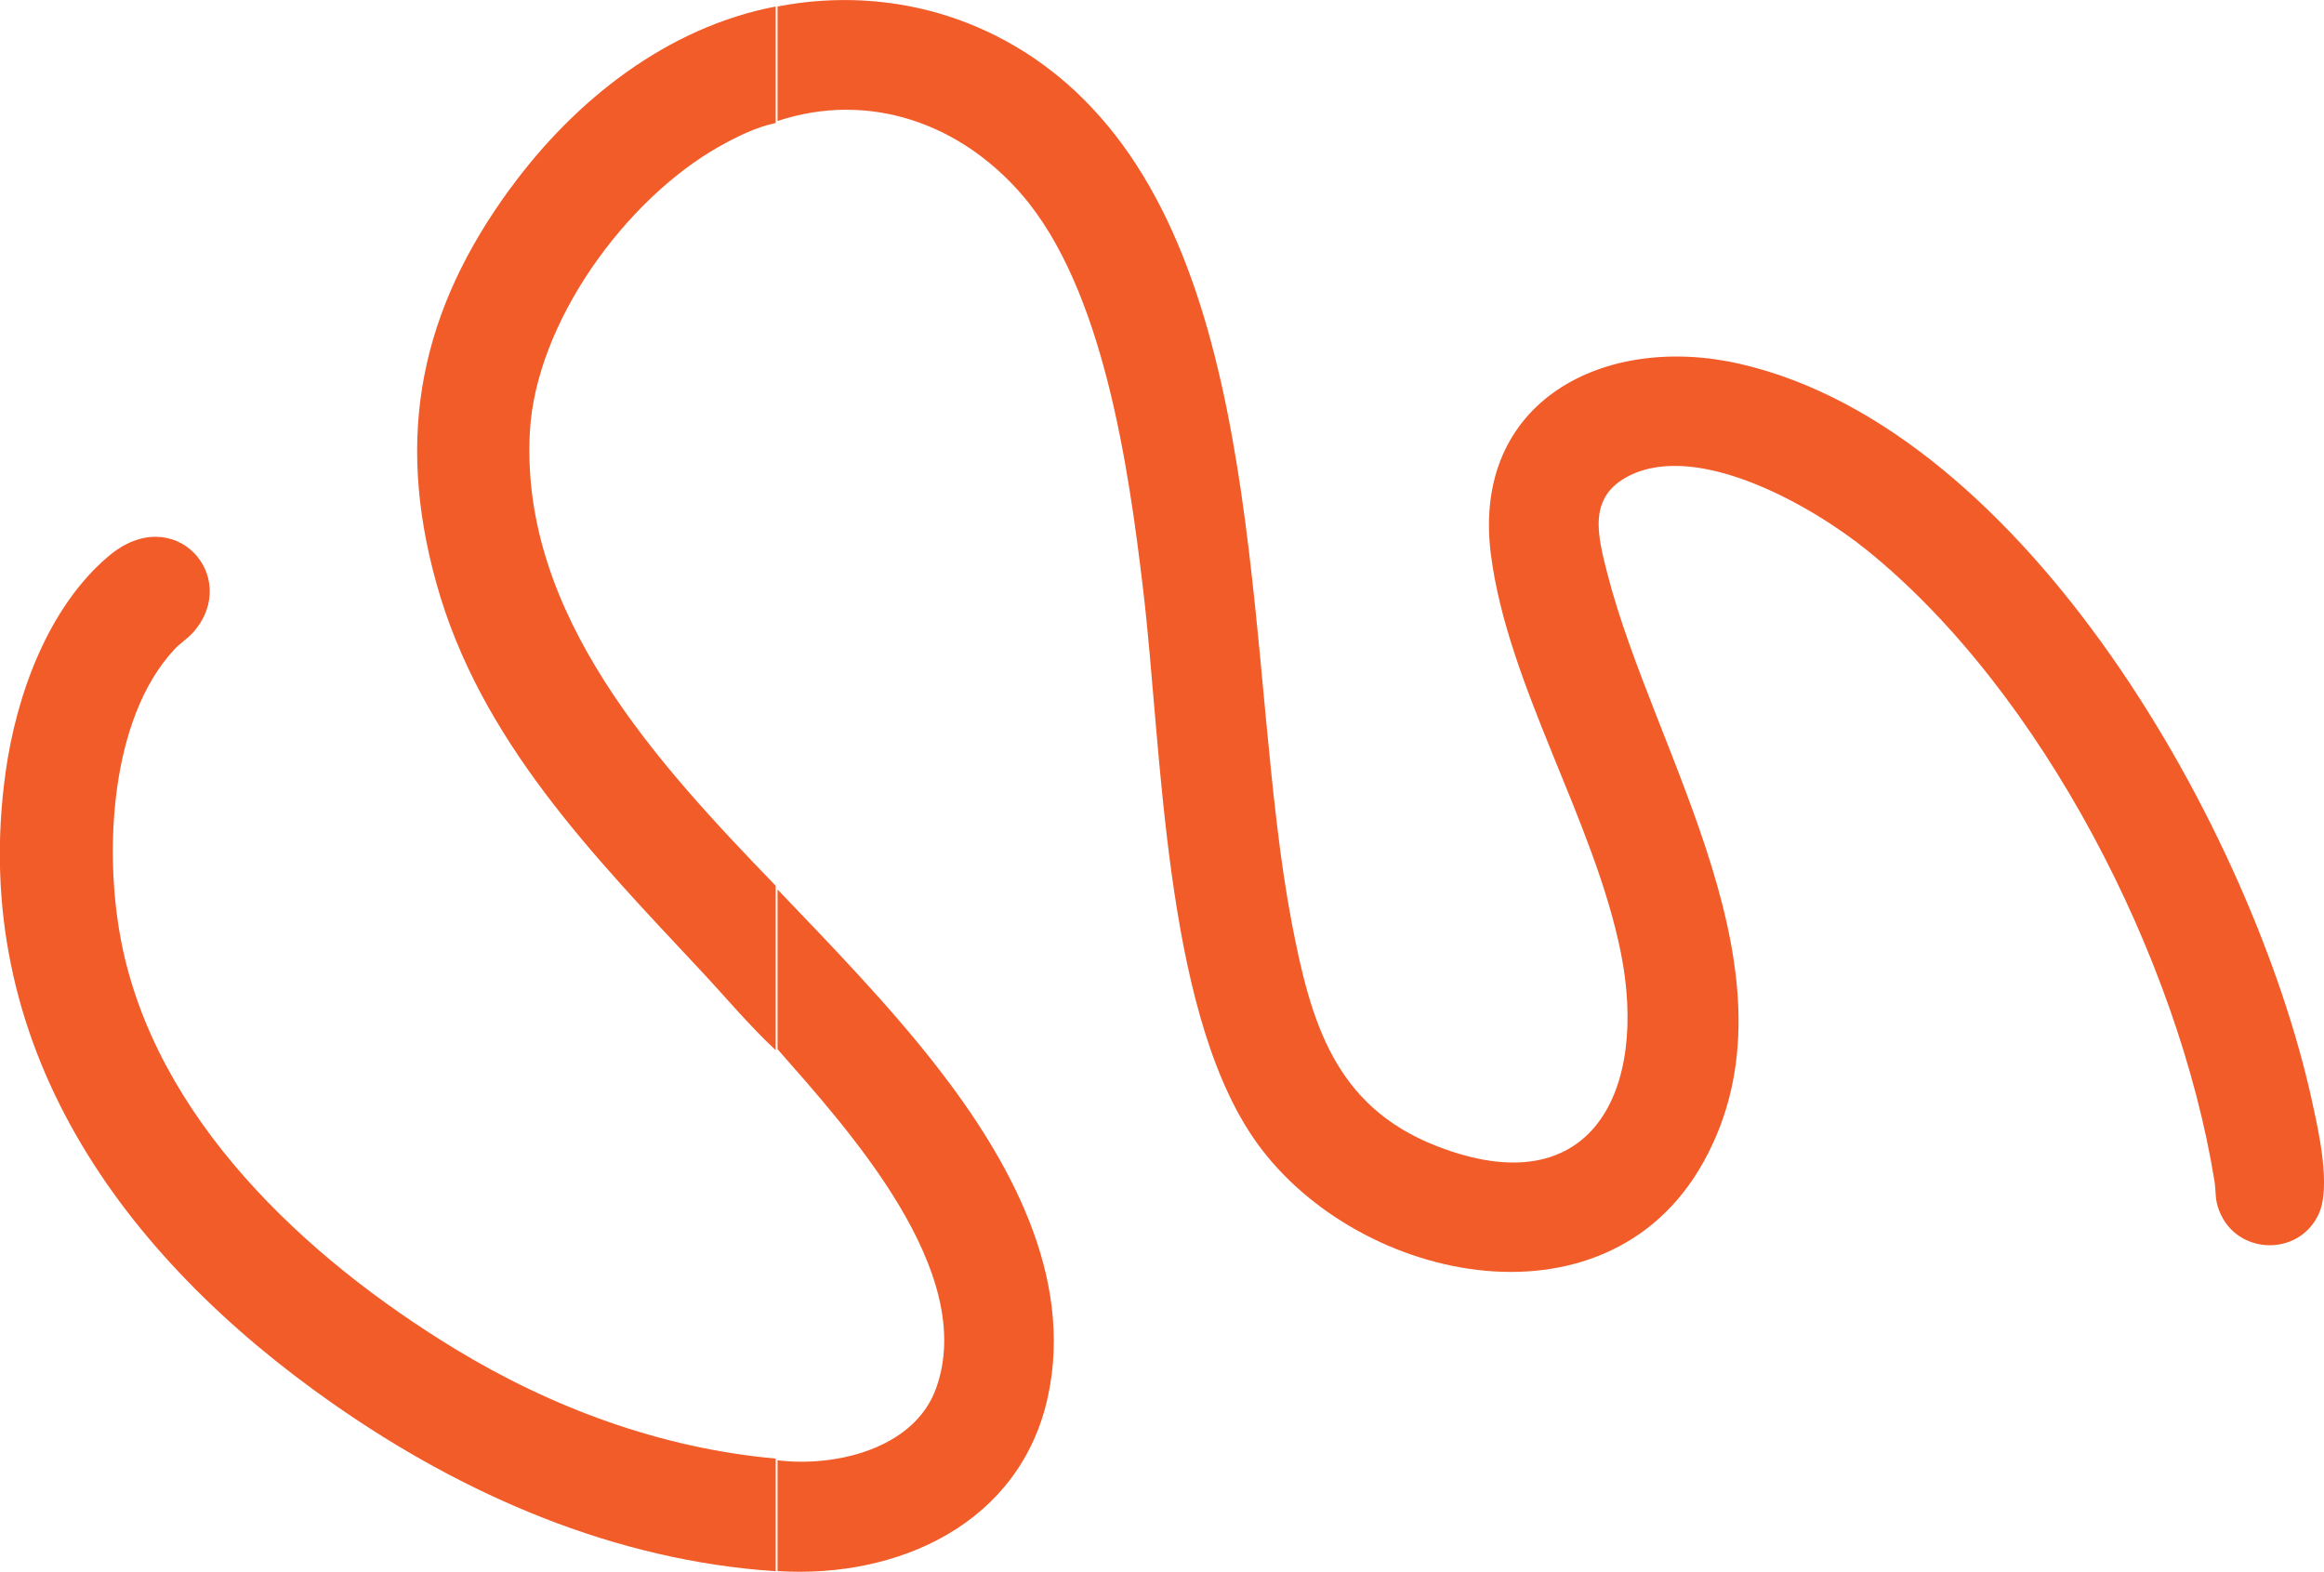
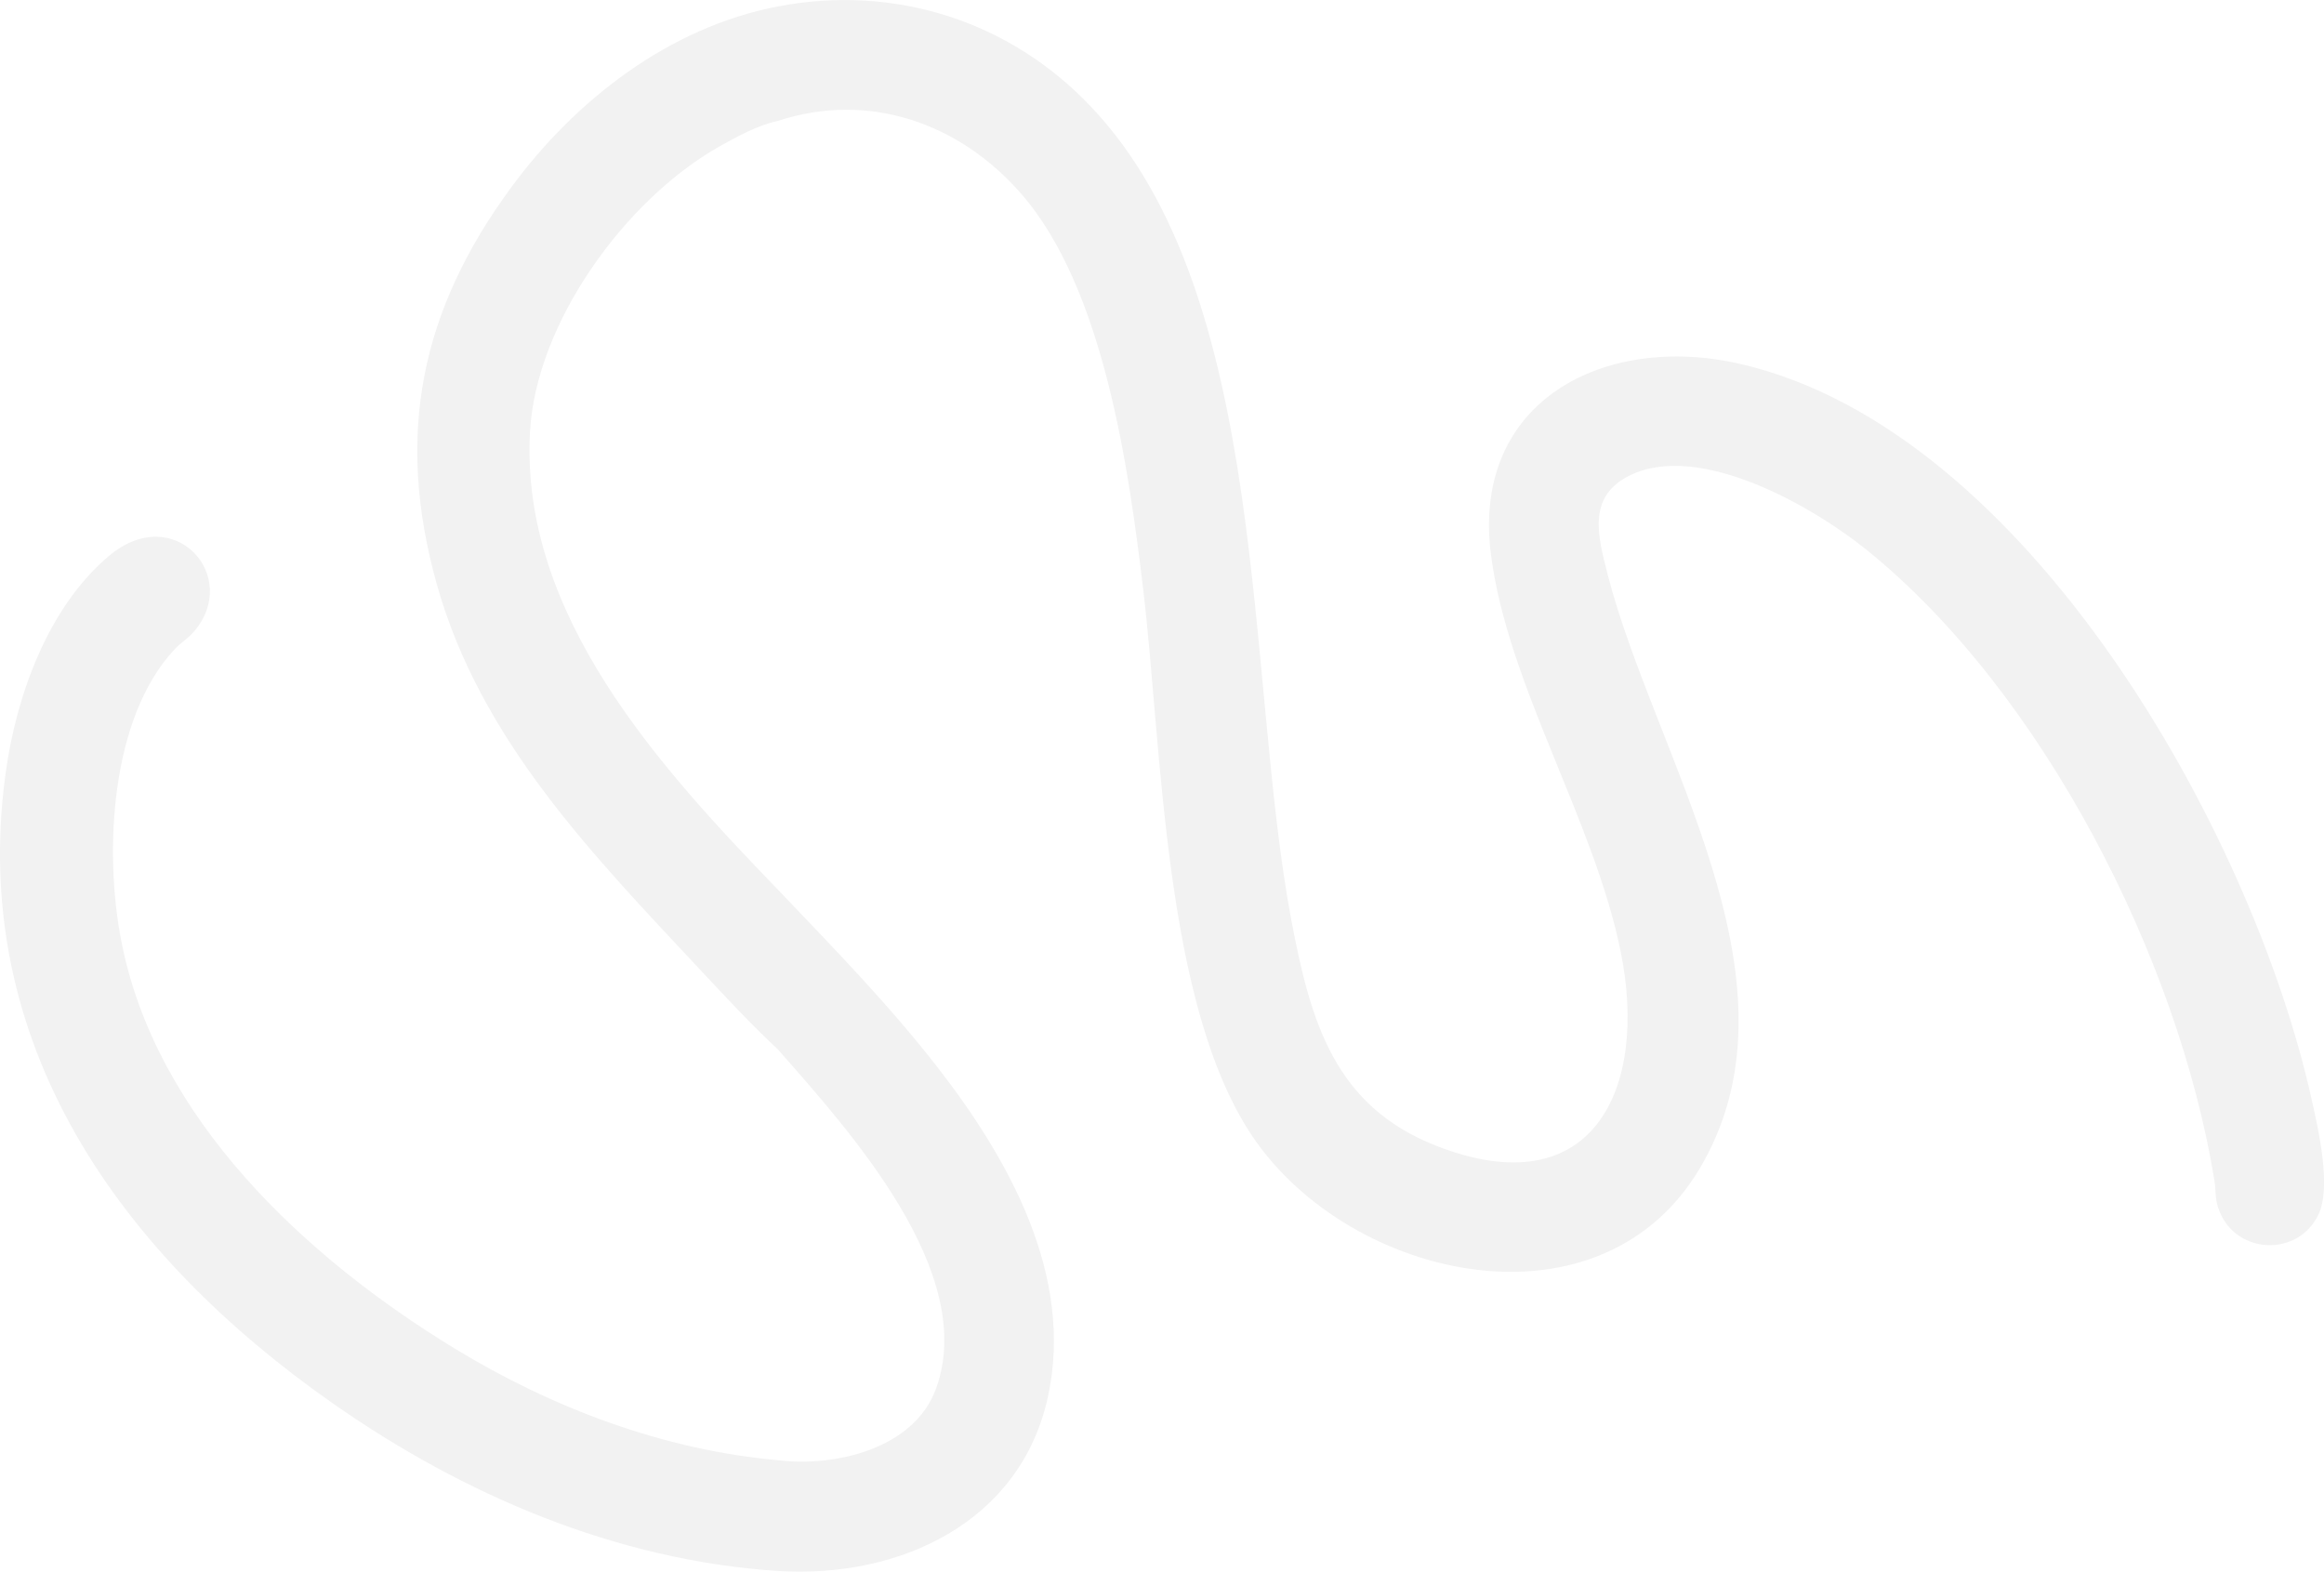
- <svg xmlns="http://www.w3.org/2000/svg" id="Layer_2" data-name="Layer 2" viewBox="0 0 150.4 101.72">
-   <g id="Layer_1-2" data-name="Layer 1">
-     <g>
-       <path d="M7.82,60.79c-1.09-5.7-.69-14.31,3.47-18.77.39-.42.86-.69,1.25-1.14,3.07-3.56-1.26-8.47-5.5-4.9-3.94,3.32-5.99,9.03-6.68,14.01-2.44,17.59,7.48,31.26,21.18,40.84,8.45,5.92,18.24,10.17,28.66,10.85v-7.29c-7.4-.66-14.49-3.28-20.79-7.12-9.63-5.87-19.39-14.9-21.59-26.47Z" style="fill: #f15c29;" />
-       <path d="M33.06,12.14c-5.83,7.94-7.5,15.97-4.82,25.6,2.82,10.15,10.16,17.63,17.12,25.08,1.61,1.72,3.12,3.54,4.84,5.14v-10.64c-7.62-7.89-16.54-17.5-15.91-29.35.38-7.09,6.18-15.05,12.24-18.48,1.12-.63,2.41-1.27,3.67-1.53V.42c-7.04,1.35-12.99,6.07-17.14,11.73Z" style="fill: #f15c29;" />
-       <path d="M149.61,71.19c-3.81-17.29-18.41-43.37-37-47.64-8.74-2.01-17.38,2.37-16.13,12.3,1.08,8.51,6.69,17.23,8.41,25.78,1.79,8.88-1.83,16.48-11.93,12.53-6.63-2.59-8.15-8.09-9.38-14.53-3.01-15.85-1.33-40.42-12.95-52.69C65.39,1.37,57.89-1.04,50.32.42v7.41c5.92-1.95,11.8.15,15.78,4.73,5.32,6.12,6.94,17.72,7.88,25.6,1.22,10.23,1.32,26.83,7.06,35.37,6.32,9.4,22.83,13.11,29.19,1.69,6.7-12.01-3.19-26.35-6.2-38.07-.64-2.5-1.32-5.02,1.44-6.38,4.49-2.21,11.81,1.98,15.32,4.81,11.39,9.18,20.2,26.5,22.52,40.84.12.73,0,1.17.32,1.96,1.12,2.84,5.13,2.97,6.42.2.83-1.77-.01-5.44-.44-7.38Z" style="fill: #f15c29;" />
-       <path d="M50.32,57.56v10.34c4.57,5.2,12.99,14.43,10.25,21.97-1.42,3.9-6.53,5.09-10.25,4.63v7.17c7.82.5,15.7-3.09,17.49-11.26,1.72-7.84-2.54-15.42-7.16-21.36-3.16-4.06-6.78-7.77-10.33-11.49Z" style="fill: #f15c29;" />
-     </g>
+ <svg xmlns="http://www.w3.org/2000/svg" id="Layer_2" data-name="Layer 2" viewBox="0 0 150.41 101.71">
+   <g id="Layer_2-2" data-name="Layer 2">
+     <path d="M149.62,71.2h0c-3.81-17.3-18.41-43.38-37-47.65-8.74-2.01-17.38,2.37-16.13,12.3,1.08,8.51,6.69,17.23,8.41,25.78,1.79,8.88-1.83,16.48-11.93,12.53-6.63-2.59-8.15-8.09-9.38-14.53-3.01-15.85-1.33-40.42-12.95-52.69C65.4,1.37,57.9-1.04,50.33.42c-7.04,1.35-13.11,6.07-17.26,11.73h0c-5.83,7.93-7.5,15.96-4.82,25.59,2.82,10.15,10.16,17.63,17.12,25.08,1.61,1.72,3.24,3.48,4.96,5.08,4.57,5.2,12.99,14.43,10.25,21.97-1.42,3.9-6.53,5.09-10.25,4.63-7.4-.66-14.61-3.39-20.91-7.23-9.63-5.87-19.39-14.9-21.59-26.47h0c-1.09-5.71-.69-14.32,3.47-18.78.39-.42.86-.69,1.25-1.14,3.07-3.56-1.26-8.47-5.5-4.9-3.94,3.32-5.99,9.03-6.68,14.01-2.44,17.59,7.48,31.26,21.18,40.84,8.45,5.92,18.36,10.16,28.78,10.84,7.82.5,15.7-3.09,17.49-11.26,1.72-7.84-2.54-15.42-7.16-21.36-3.16-4.06-6.78-7.77-10.33-11.49-7.62-7.89-16.66-17.74-16.03-29.59.38-7.09,6.18-15.05,12.24-18.48,1.12-.63,2.53-1.4,3.79-1.66,5.92-1.95,11.8.15,15.78,4.73,5.32,6.12,6.94,17.72,7.88,25.6,1.22,10.23,1.32,26.83,7.06,35.37,6.32,9.4,22.83,13.11,29.19,1.69,6.7-12.01-3.19-26.35-6.2-38.07-.64-2.5-1.32-5.02,1.44-6.38,4.49-2.21,11.81,1.98,15.32,4.81,11.39,9.18,20.2,26.5,22.52,40.84.12.73,0,1.17.32,1.96,1.12,2.84,5.13,2.97,6.42.2.83-1.77,0-5.44-.44-7.38Z" style="fill: #f2f2f2;" />
  </g>
</svg>
